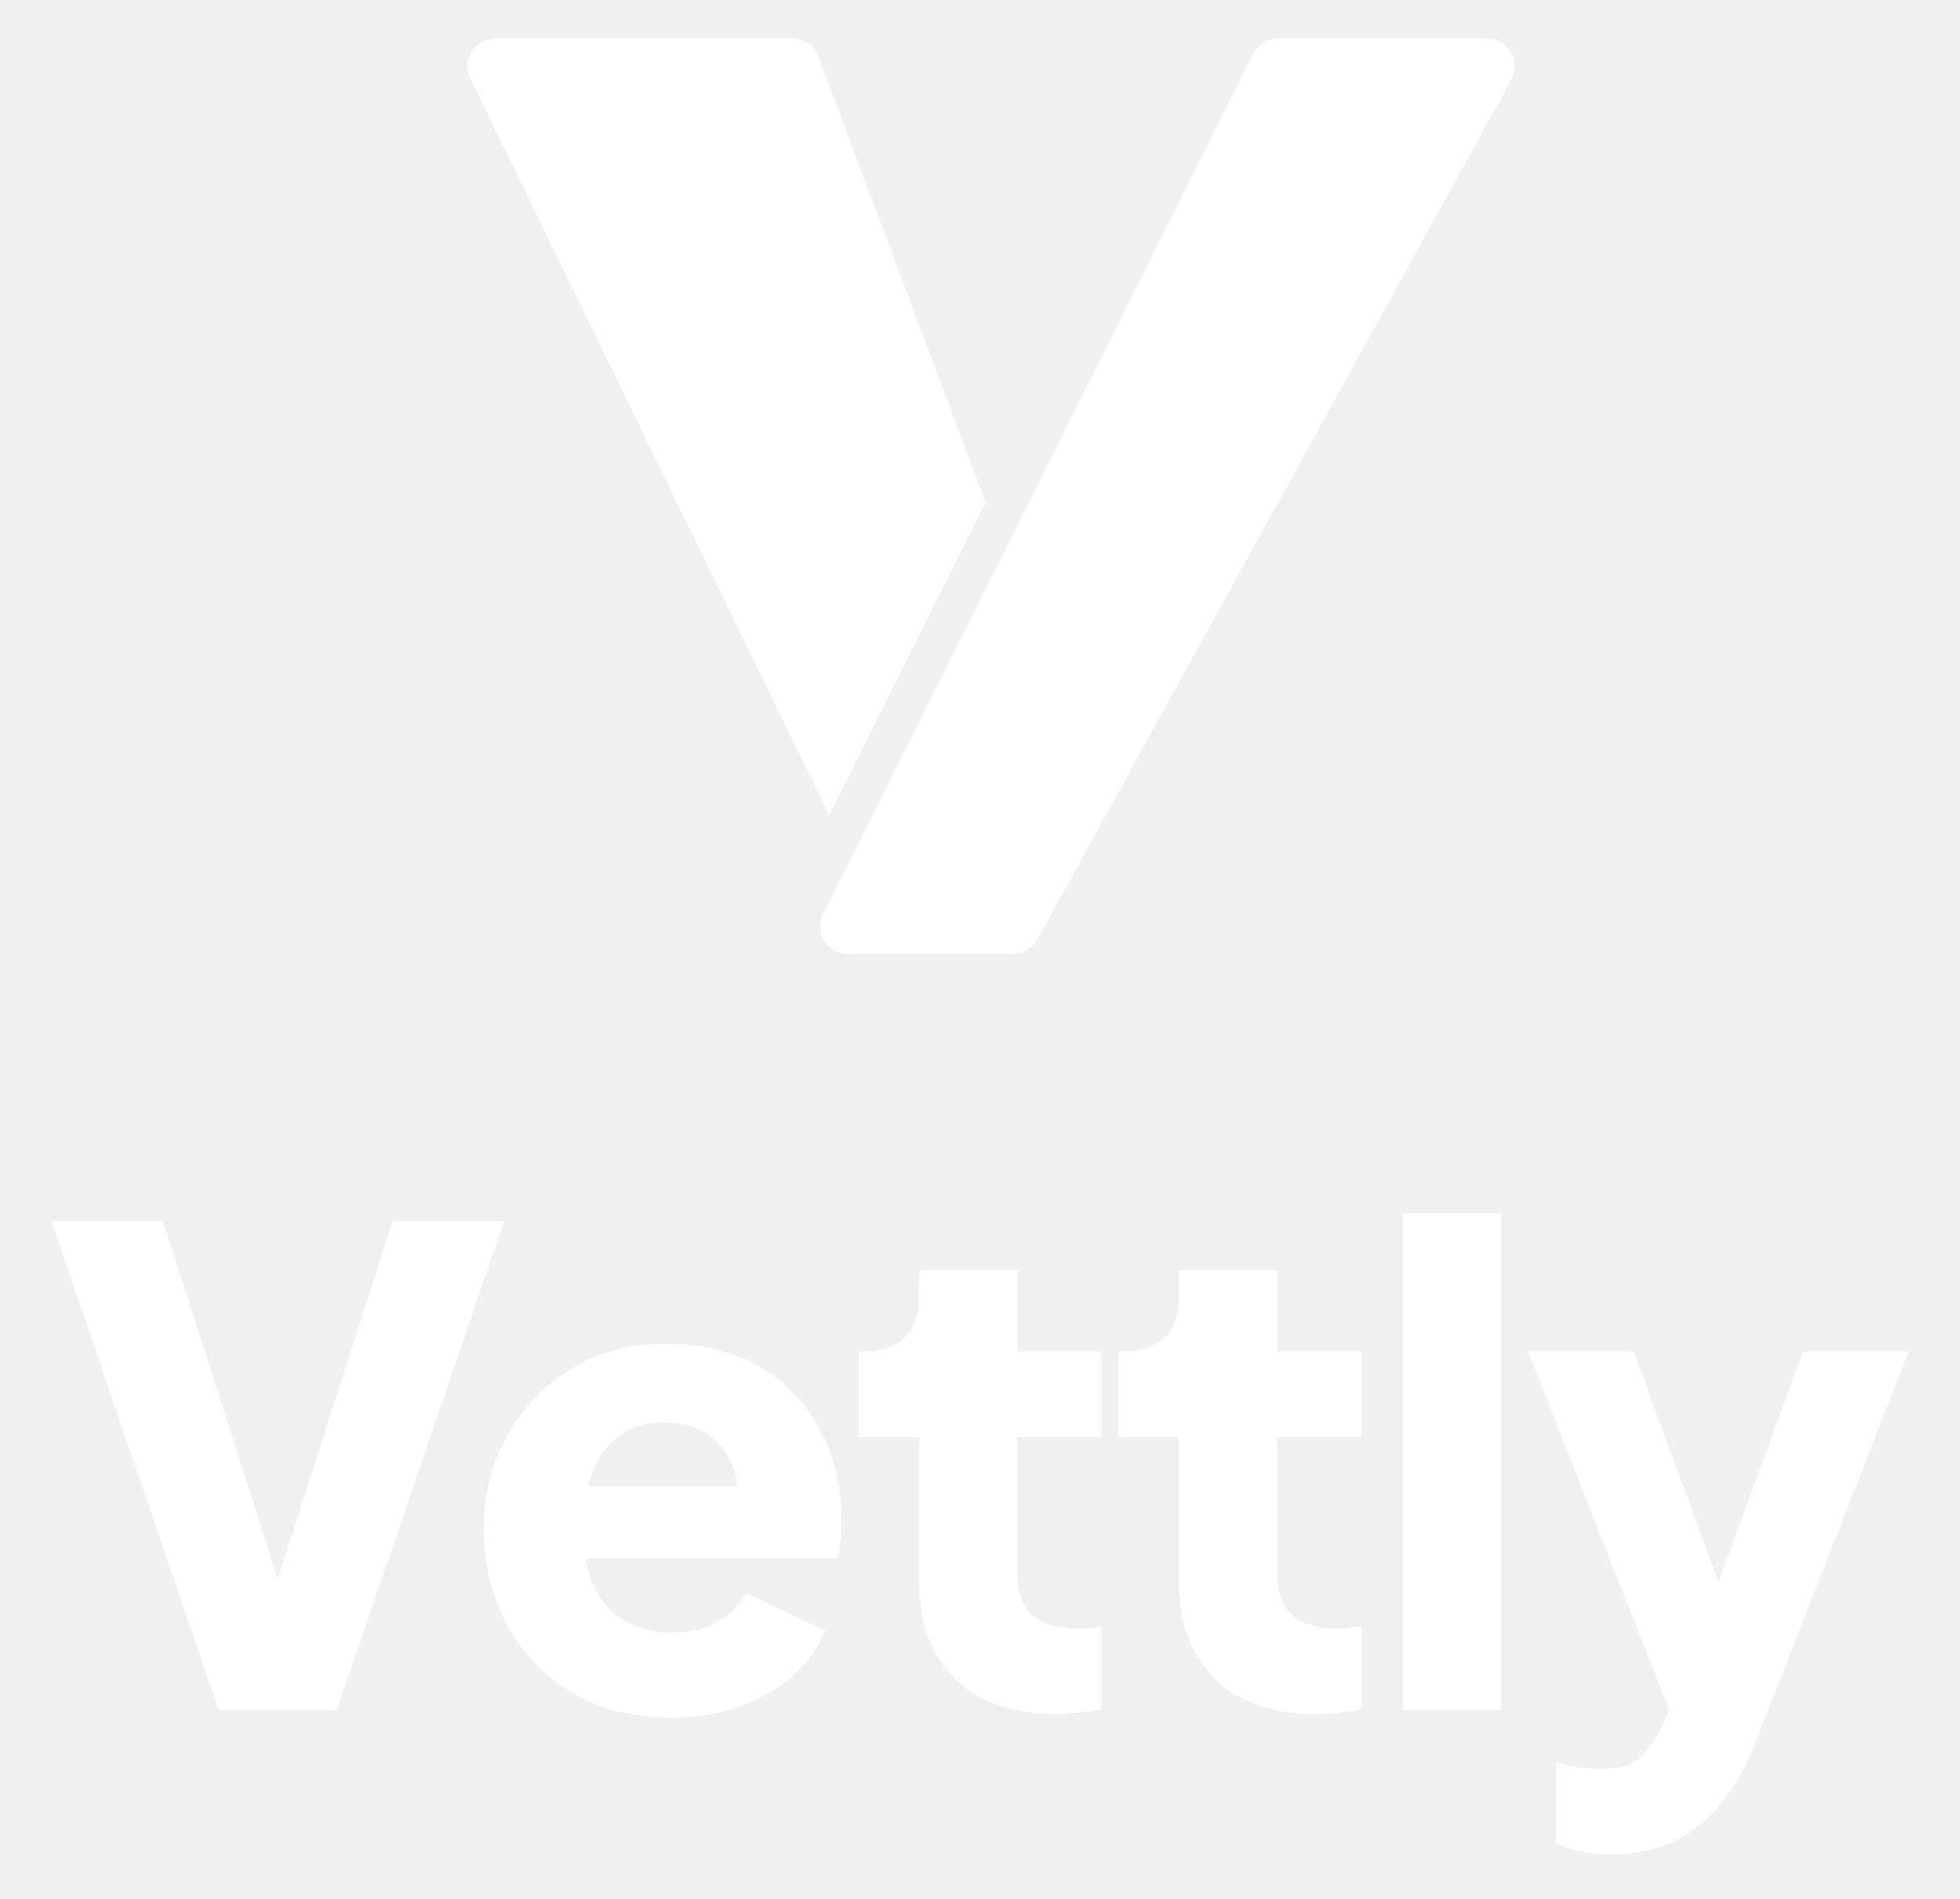
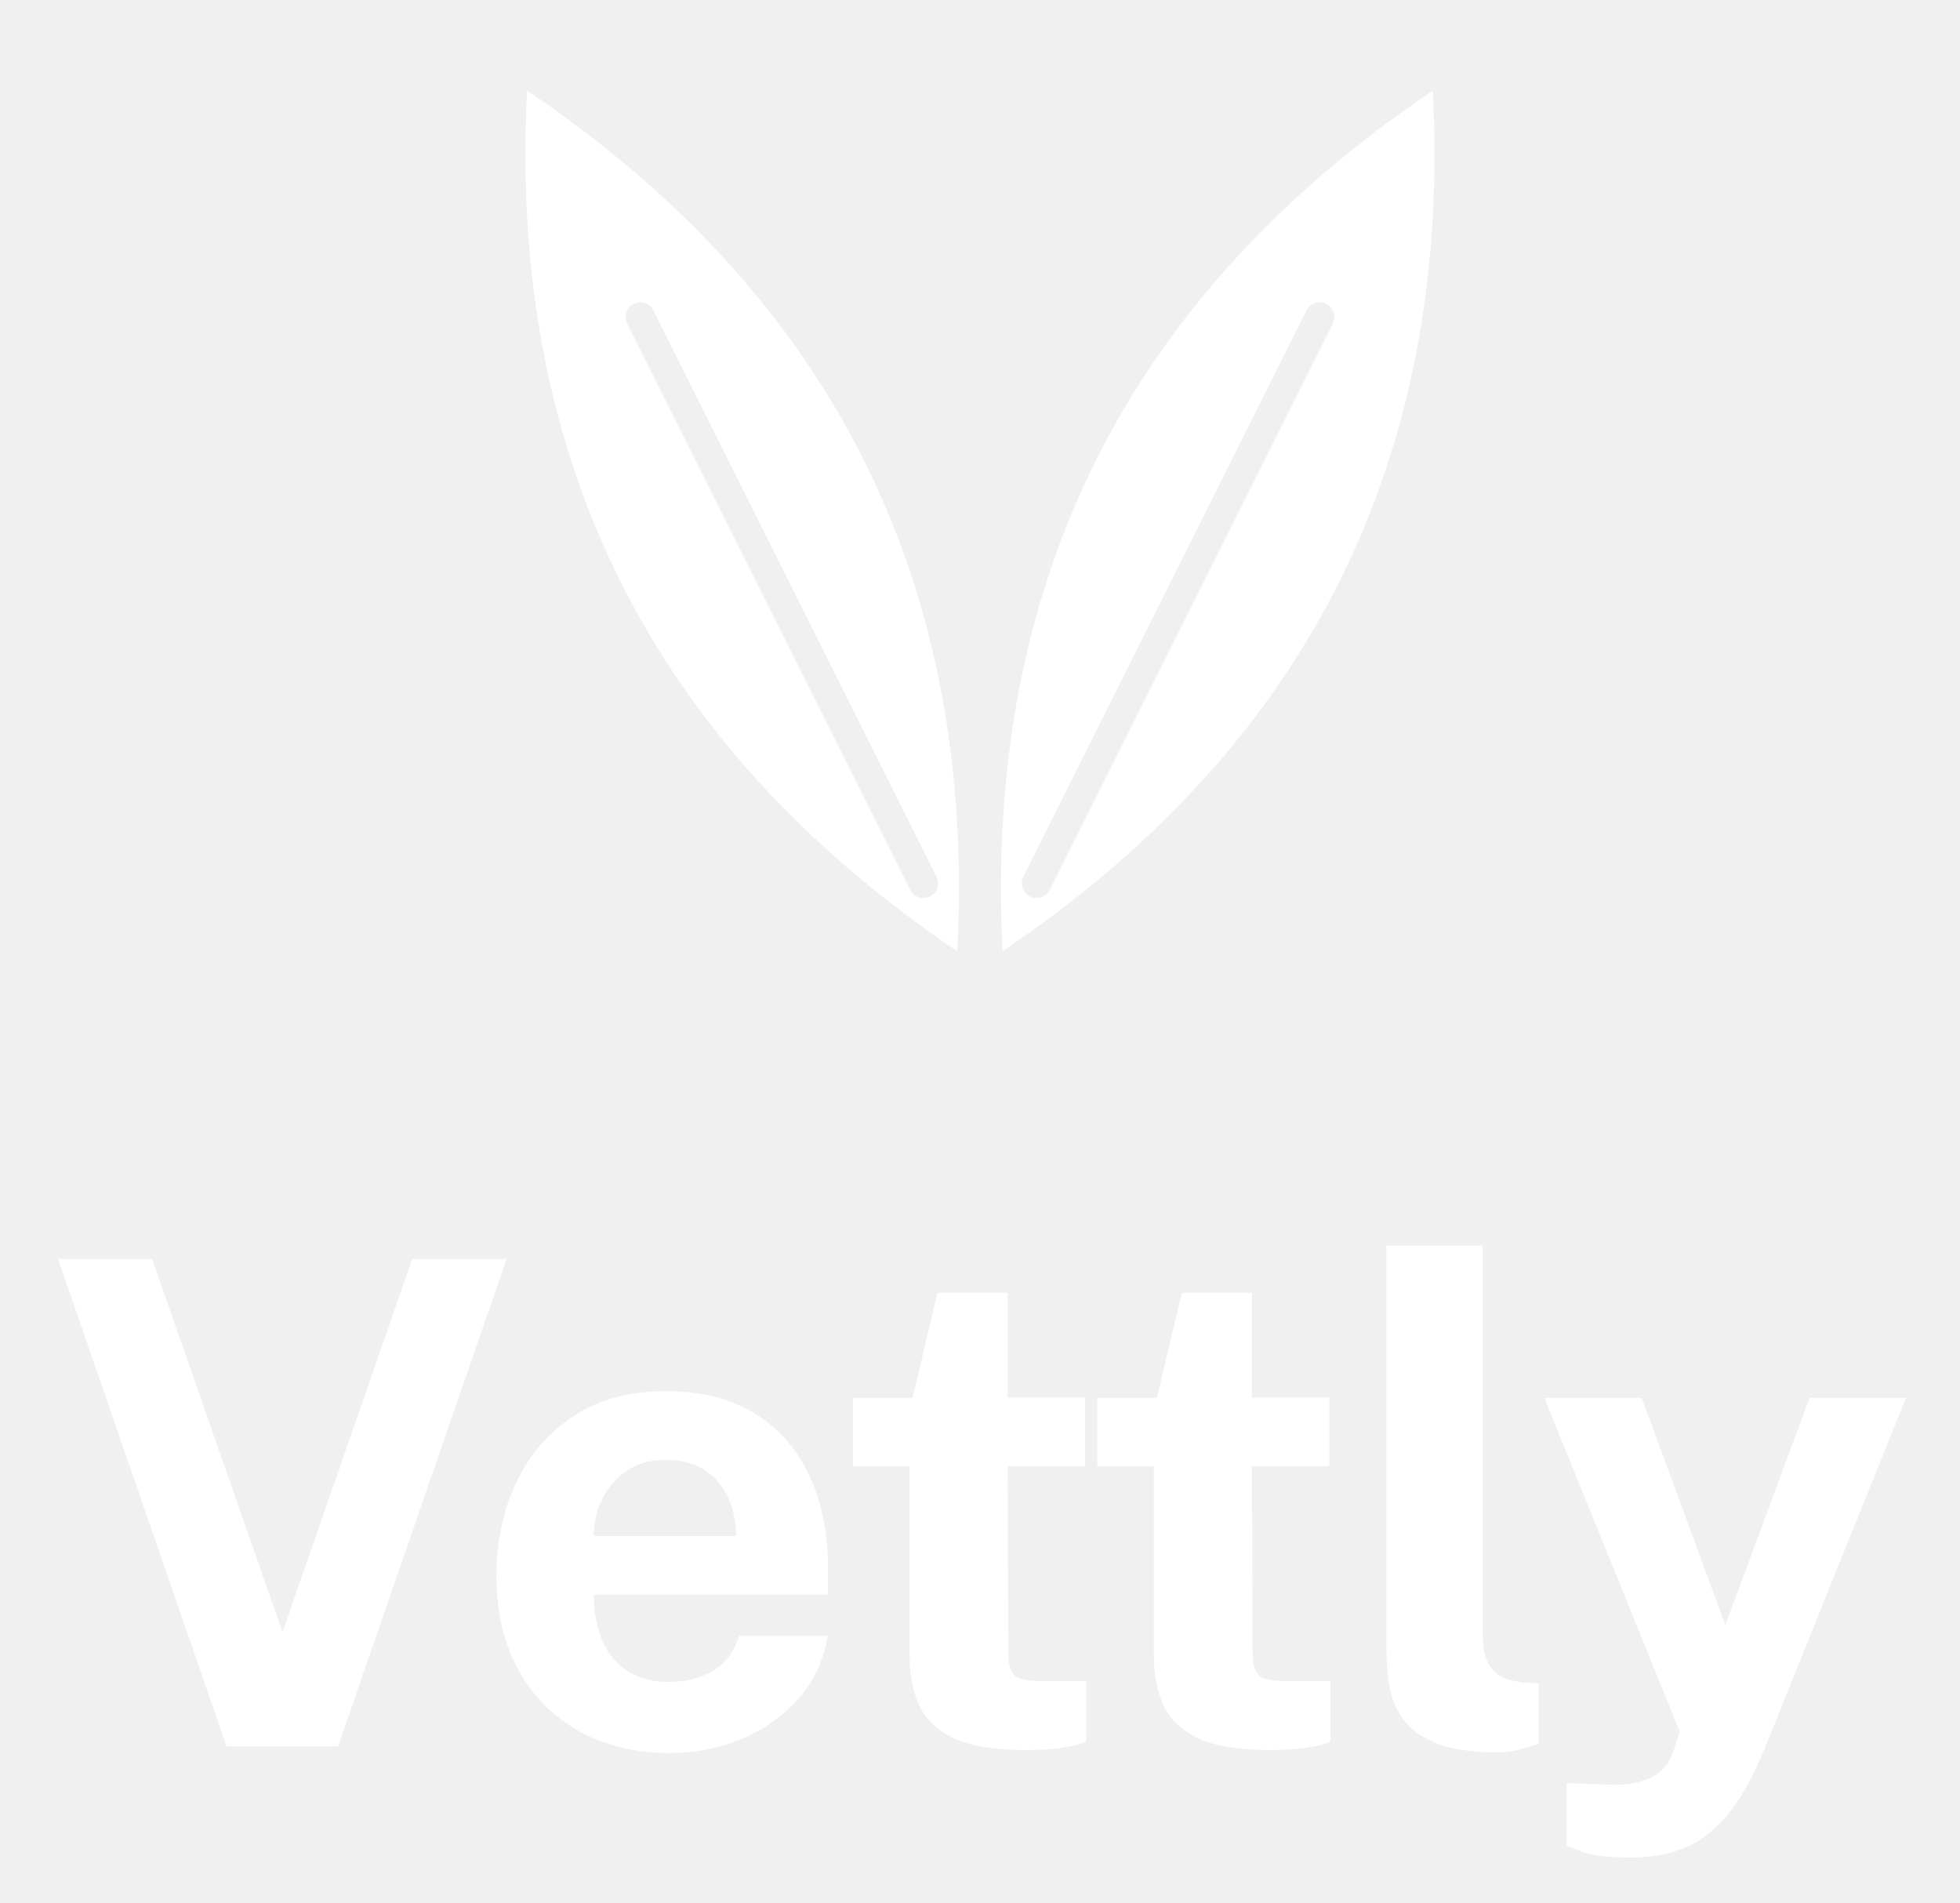
- <svg xmlns="http://www.w3.org/2000/svg" viewBox="0 0 177.75 172.15" width="177.75" height="172.15" role="img" aria-label="Vettly">
-   <g transform="translate(38.88 0)">
+ <svg xmlns="http://www.w3.org/2000/svg" viewBox="0 0 173.11 168.04" width="173.11" height="168.04" role="img" aria-label="Vettly">
+   <g transform="translate(36.55 0)">
    <defs>
-       <mask id="smw-m" maskUnits="userSpaceOnUse" x="0" y="0" width="100" height="88">
+       <mask id="smw-l" maskUnits="userSpaceOnUse" x="0" y="0" width="100" height="88">
        <rect width="100" height="88" fill="#fff" />
-         <path d="M38 84 L77 6 H96 L53 84 Z" fill="#000" stroke="#000" stroke-width="12" stroke-linejoin="round" />
+         <path d="M52 84 Q49.5 35.3 90 8 Q92.5 56.7 52 84 Z" fill="#000" stroke="#000" stroke-width="6" stroke-linejoin="round" />
+         <path d="M45 78 L20 28" stroke="#000" stroke-width="2.6" stroke-linecap="round" />
+       </mask>
+       <mask id="smw-r" maskUnits="userSpaceOnUse" x="0" y="0" width="100" height="88">
+         <rect width="100" height="88" fill="#fff" />
+         <path d="M55 78 L80 28" stroke="#000" stroke-width="2.6" stroke-linecap="round" />
      </mask>
    </defs>
-     <path d="M6 6 H33 L54 62 L44 84 Z" fill="#FFFFFF" stroke="#FFFFFF" stroke-width="5" stroke-linejoin="round" mask="url(#smw-m)" />
-     <path d="M38 84 L77 6 H96 L53 84 Z" fill="#FFFFFF" stroke="#FFFFFF" stroke-width="5" stroke-linejoin="round" />
+     <path d="M48 84 Q50.5 35.3 10 8 Q7.5 56.7 48 84 Z" fill="#FFFFFF" mask="url(#smw-l)" />
+     <path d="M52 84 Q49.5 35.3 90 8 Q92.5 56.7 52 84 Z" fill="#FFFFFF" mask="url(#smw-r)" />
  </g>
-   <path transform="translate(4 155.06) scale(0.62)" fill="#FFFFFF" d="M42.82 0L25.54 0L1.06-71.52L17.38-71.52L34.18-19.20L50.98-71.52L67.30-71.52L42.82 0Z M91.68 1.15L91.68 1.15Q83.33 1.15 77.18-2.54Q71.04-6.24 67.68-12.48Q64.32-18.72 64.32-26.30L64.32-26.30Q64.32-34.18 67.82-40.32Q71.33-46.46 77.28-50.02Q83.23-53.57 90.72-53.57L90.72-53.57Q96.96-53.57 101.76-51.60Q106.56-49.63 109.87-46.08Q113.18-42.53 114.91-37.87Q116.64-33.22 116.64-27.74L116.64-27.74Q116.64-26.21 116.50-24.72Q116.35-23.23 115.97-22.18L115.97-22.18L79.30-22.18Q79.49-20.16 80.26-18.43L80.26-18.43Q81.70-15.07 84.67-13.20Q87.65-11.33 91.87-11.33L91.87-11.33Q95.71-11.33 98.45-12.86Q101.18-14.40 102.72-17.09L102.72-17.09L114.24-11.62Q112.70-7.78 109.39-4.90Q106.08-2.02 101.57-0.43Q97.06 1.15 91.68 1.15ZM79.58-32.74L79.58-32.74L101.38-32.74Q101.28-33.98 100.90-35.14L100.90-35.14Q99.84-38.30 97.20-40.18Q94.56-42.05 90.72-42.05L90.72-42.05Q86.98-42.05 84.29-40.22Q81.60-38.40 80.26-34.85L80.26-34.85Q79.87-33.89 79.58-32.74Z M147.94 0.58L147.94 0.58Q138.43 0.58 133.20-4.56Q127.97-9.70 127.97-18.91L127.97-18.91L127.97-39.94L119.14-39.94L119.14-52.42L119.62-52.42Q123.65-52.42 125.81-54.43Q127.97-56.45 127.97-60.48L127.97-60.48L127.97-64.32L142.37-64.32L142.37-52.42L154.66-52.42L154.66-39.94L142.37-39.94L142.37-19.87Q142.37-17.18 143.33-15.41Q144.29-13.63 146.30-12.77Q148.32-11.90 151.30-11.90L151.30-11.90Q151.97-11.90 152.83-12Q153.70-12.10 154.66-12.19L154.66-12.19L154.66 0Q153.22 0.19 151.39 0.38Q149.57 0.58 147.94 0.58Z M185.95 0.58L185.95 0.58Q176.45 0.58 171.22-4.56Q165.98-9.70 165.98-18.91L165.98-18.91L165.98-39.94L157.15-39.94L157.15-52.42L157.63-52.42Q161.66-52.42 163.82-54.43Q165.98-56.45 165.98-60.48L165.98-60.48L165.98-64.32L180.38-64.32L180.38-52.42L192.67-52.42L192.67-39.94L180.38-39.94L180.38-19.87Q180.38-17.18 181.34-15.41Q182.30-13.63 184.32-12.77Q186.34-11.90 189.31-11.90L189.31-11.90Q189.98-11.90 190.85-12Q191.71-12.10 192.67-12.19L192.67-12.19L192.67 0Q191.23 0.19 189.41 0.38Q187.58 0.58 185.95 0.58Z M213.12 0L198.72 0L198.72-72.67L213.12-72.67L213.12 0Z M229.44 21.12L229.44 21.12Q227.14 21.12 224.98 20.74Q222.82 20.35 221.18 19.49L221.18 19.49L221.18 7.68Q222.53 8.06 224.35 8.35Q226.18 8.64 227.71 8.64L227.71 8.64Q231.94 8.64 233.76 6.67Q235.58 4.70 236.74 2.21L236.74 2.21L237.70 0L217.06-52.42L232.51-52.42L244.90-18.72L257.28-52.42L272.74-52.42L250.27 4.90Q248.16 10.27 245.09 13.92Q242.02 17.57 238.13 19.34Q234.24 21.12 229.44 21.12Z" />
+   <path transform="translate(4 154.22) scale(0.62)" fill="#FFFFFF" d="M41.71 0L25.82 0L1.82-69.41L15.22-69.41L33.79-16.27L52.27-69.41L65.71-69.41L41.71 0Z M89.09 0.96L89.09 0.96Q81.70 0.96 76.10-2.14Q70.51-5.23 67.39-10.90Q64.27-16.56 64.27-24.24L64.27-24.24Q64.27-31.68 67.13-37.66Q69.98-43.63 75.36-47.11Q80.74-50.59 88.37-50.59L88.37-50.59Q95.95-50.59 101.09-47.40Q106.22-44.21 108.86-38.52Q111.50-32.83 111.50-25.39L111.50-25.39L111.50-21.60L78.14-21.60Q78.14-17.81 79.39-15Q80.64-12.19 83.02-10.68Q85.39-9.17 88.75-9.17L88.75-9.17Q92.35-9.17 95.04-10.70Q97.73-12.24 98.83-15.74L98.83-15.74L111.46-15.74Q110.59-10.46 107.23-6.72Q103.87-2.98 99.07-1.01Q94.27 0.96 89.09 0.96ZM78.14-29.95L78.14-29.95L98.40-29.95Q98.40-32.93 97.27-35.42Q96.14-37.92 93.91-39.36Q91.68-40.80 88.32-40.80L88.32-40.80Q85.10-40.80 82.82-39.24Q80.54-37.68 79.32-35.18Q78.10-32.69 78.14-29.95Z M139.58 0.53L139.58 0.53Q133.01 0.53 129.43-1.15Q125.86-2.83 124.49-5.86Q123.12-8.88 123.12-12.86L123.12-12.86L123.12-39.89L115.06-39.89L115.06-49.63L123.55-49.63L127.10-64.61L137.09-64.61L137.09-49.68L148.13-49.68L148.13-39.89L137.09-39.89L137.18-13.44Q137.18-11.62 137.64-10.73Q138.10-9.84 139.08-9.58Q140.06-9.31 141.60-9.31L141.60-9.31L148.27-9.31L148.27-0.67Q147.26-0.24 145.25 0.14Q143.23 0.53 139.58 0.53Z M174.38 0.53L174.38 0.53Q167.81 0.53 164.23-1.15Q160.66-2.83 159.29-5.86Q157.92-8.88 157.92-12.86L157.92-12.86L157.92-39.89L149.86-39.89L149.86-49.63L158.35-49.63L161.90-64.61L171.89-64.61L171.89-49.68L182.93-49.68L182.93-39.89L171.89-39.89L171.98-13.44Q171.98-11.62 172.44-10.73Q172.90-9.84 173.88-9.58Q174.86-9.31 176.40-9.31L176.40-9.31L183.07-9.31L183.07-0.67Q182.06-0.24 180.05 0.14Q178.03 0.53 174.38 0.53Z M206.88 0.86L206.88 0.86Q201.41 0.86 198.19-0.43Q194.98-1.73 193.44-3.86Q191.90-6 191.47-8.62Q191.04-11.23 191.04-13.92L191.04-13.92L191.04-71.33L204.77-71.33L204.77-15.65Q204.77-12.91 205.94-11.21Q207.12-9.50 210.38-9.12L210.38-9.12L212.74-8.98L212.74-0.34Q211.30 0.14 209.81 0.50Q208.32 0.86 206.88 0.86Z M226.03 15.84L226.03 15.84Q220.94 15.84 218.83 14.98L218.83 14.98L216.72 14.16L216.72 5.23L221.66 5.42Q224.88 5.62 226.85 5.11Q228.82 4.61 229.82 3.79Q230.83 2.98 231.29 2.09Q231.74 1.20 231.94 0.67L231.94 0.67L232.85-2.06L213.55-49.63L227.42-49.63L239.33-17.28L251.33-49.63L265.06-49.63L244.94 0.29Q242.35 6.62 239.45 9.98Q236.54 13.34 233.21 14.59Q229.87 15.84 226.03 15.84Z" />
</svg>
